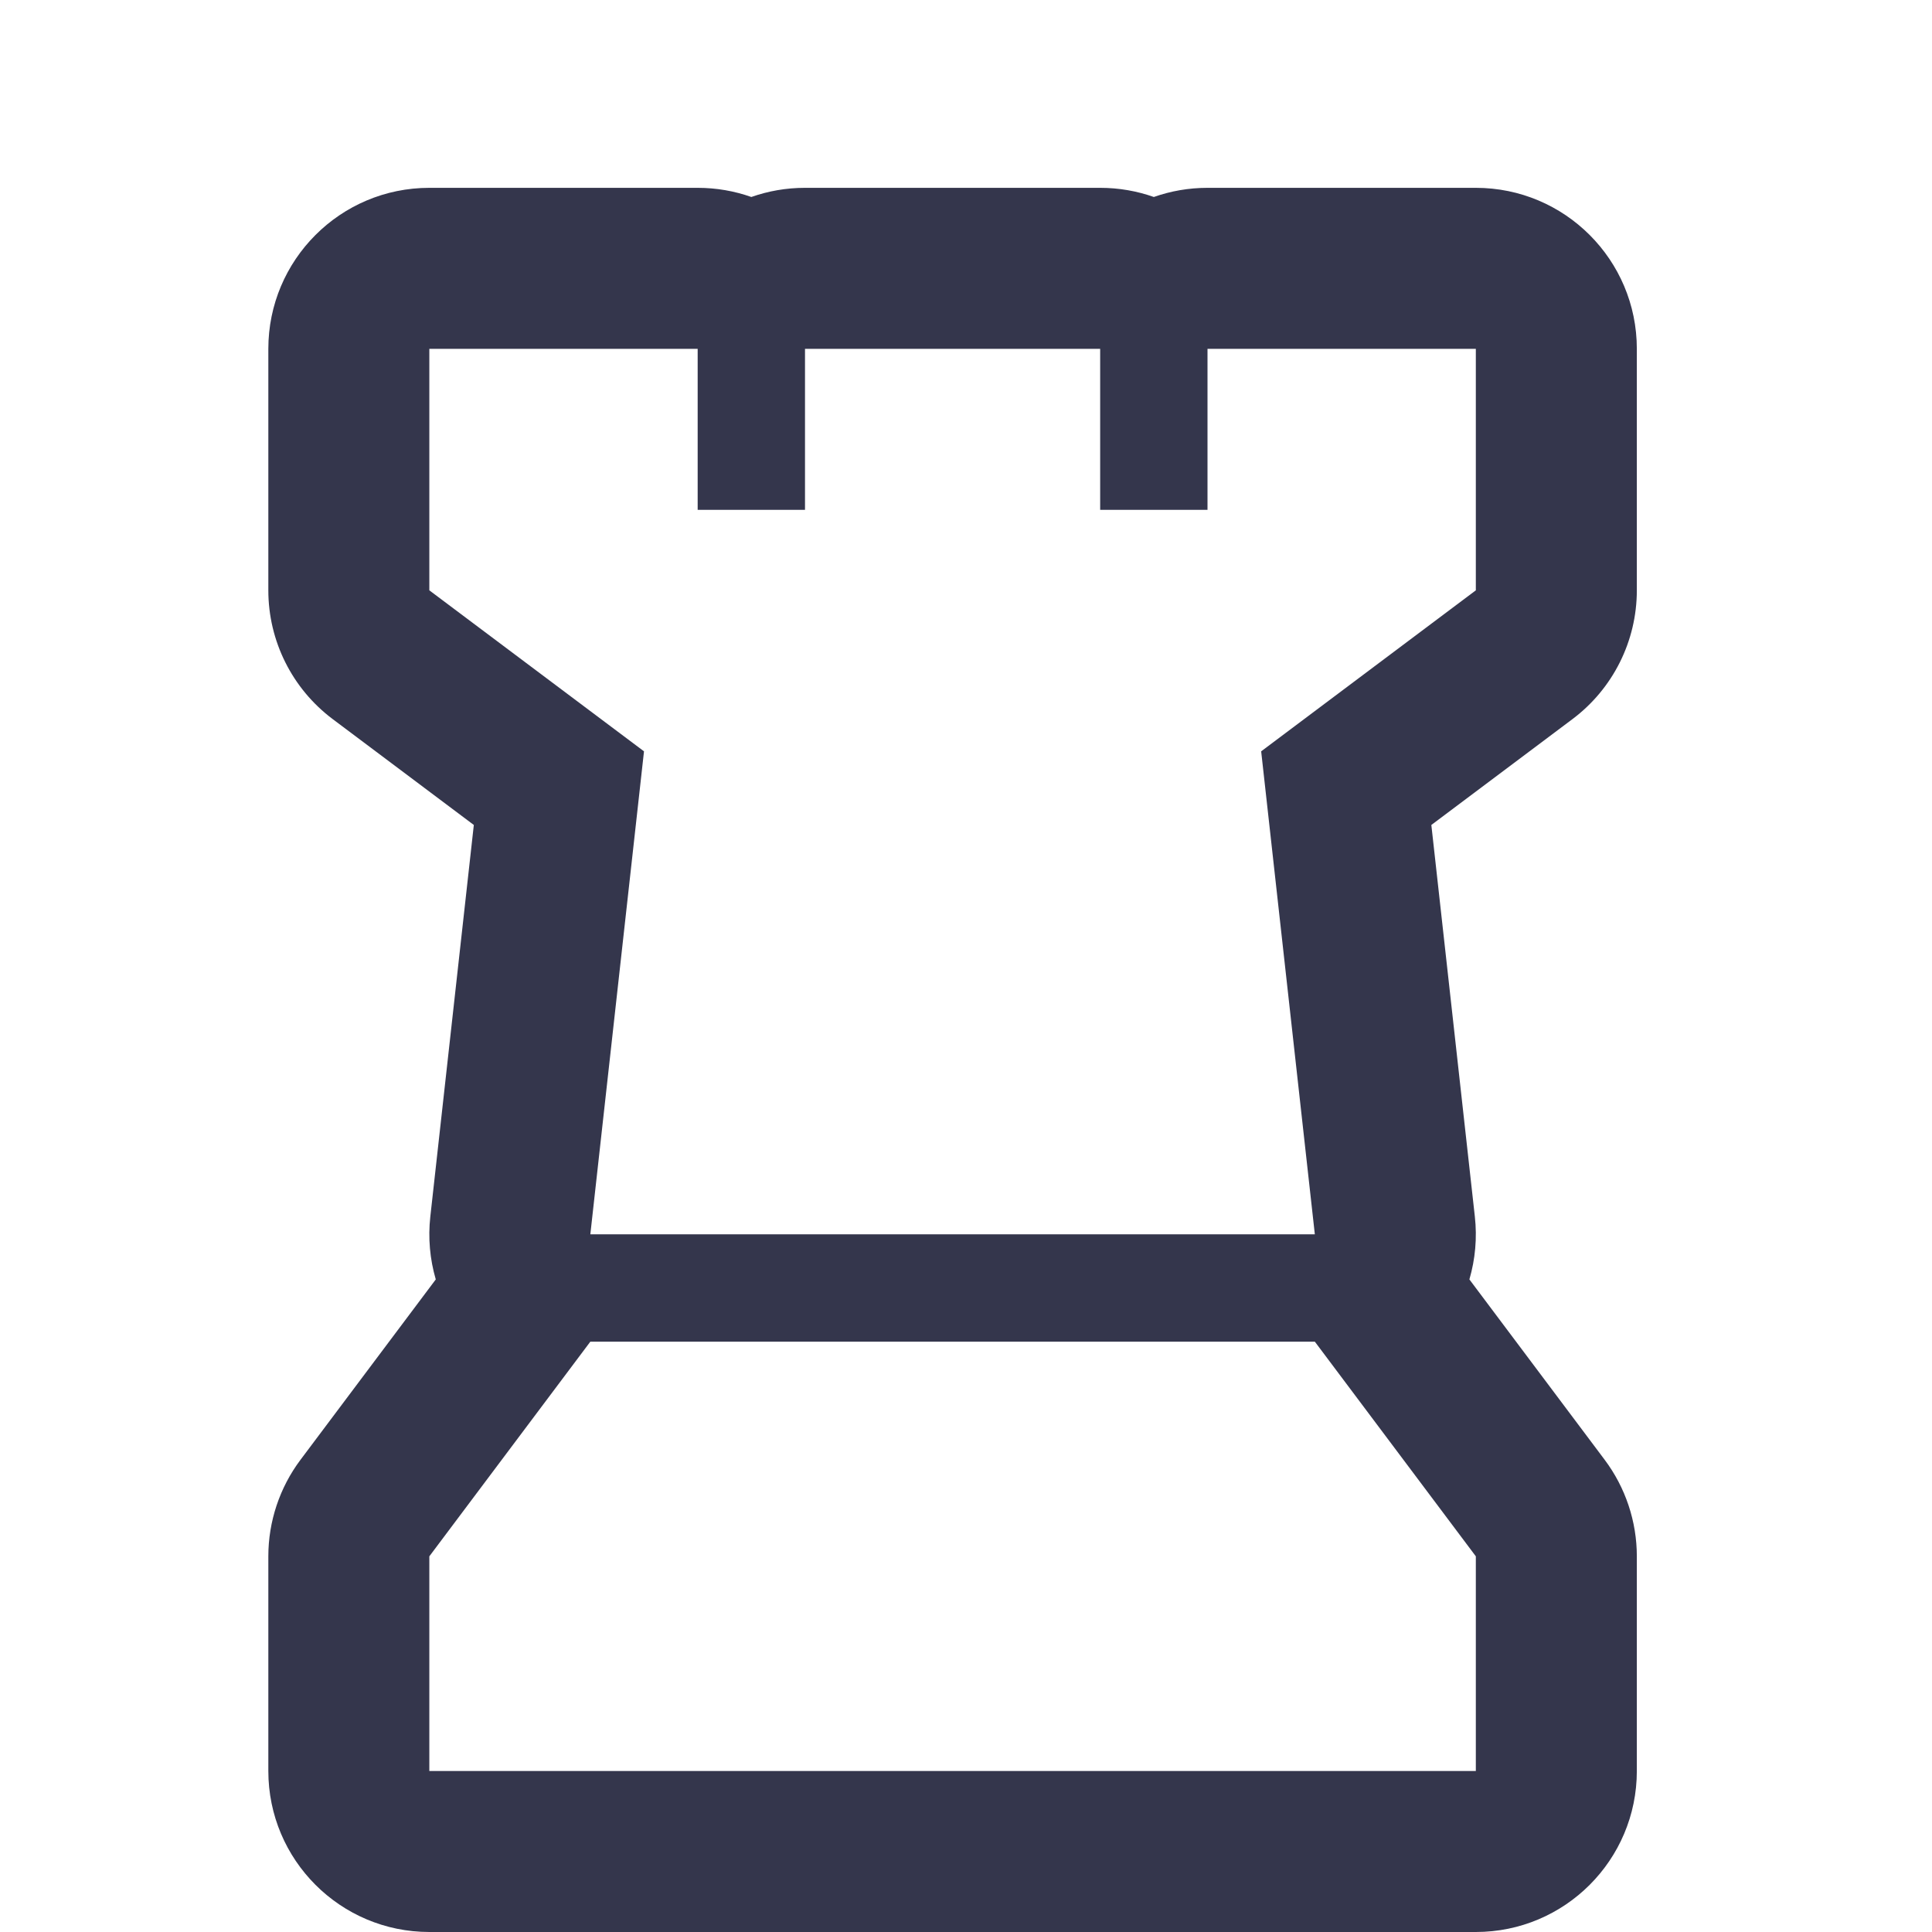
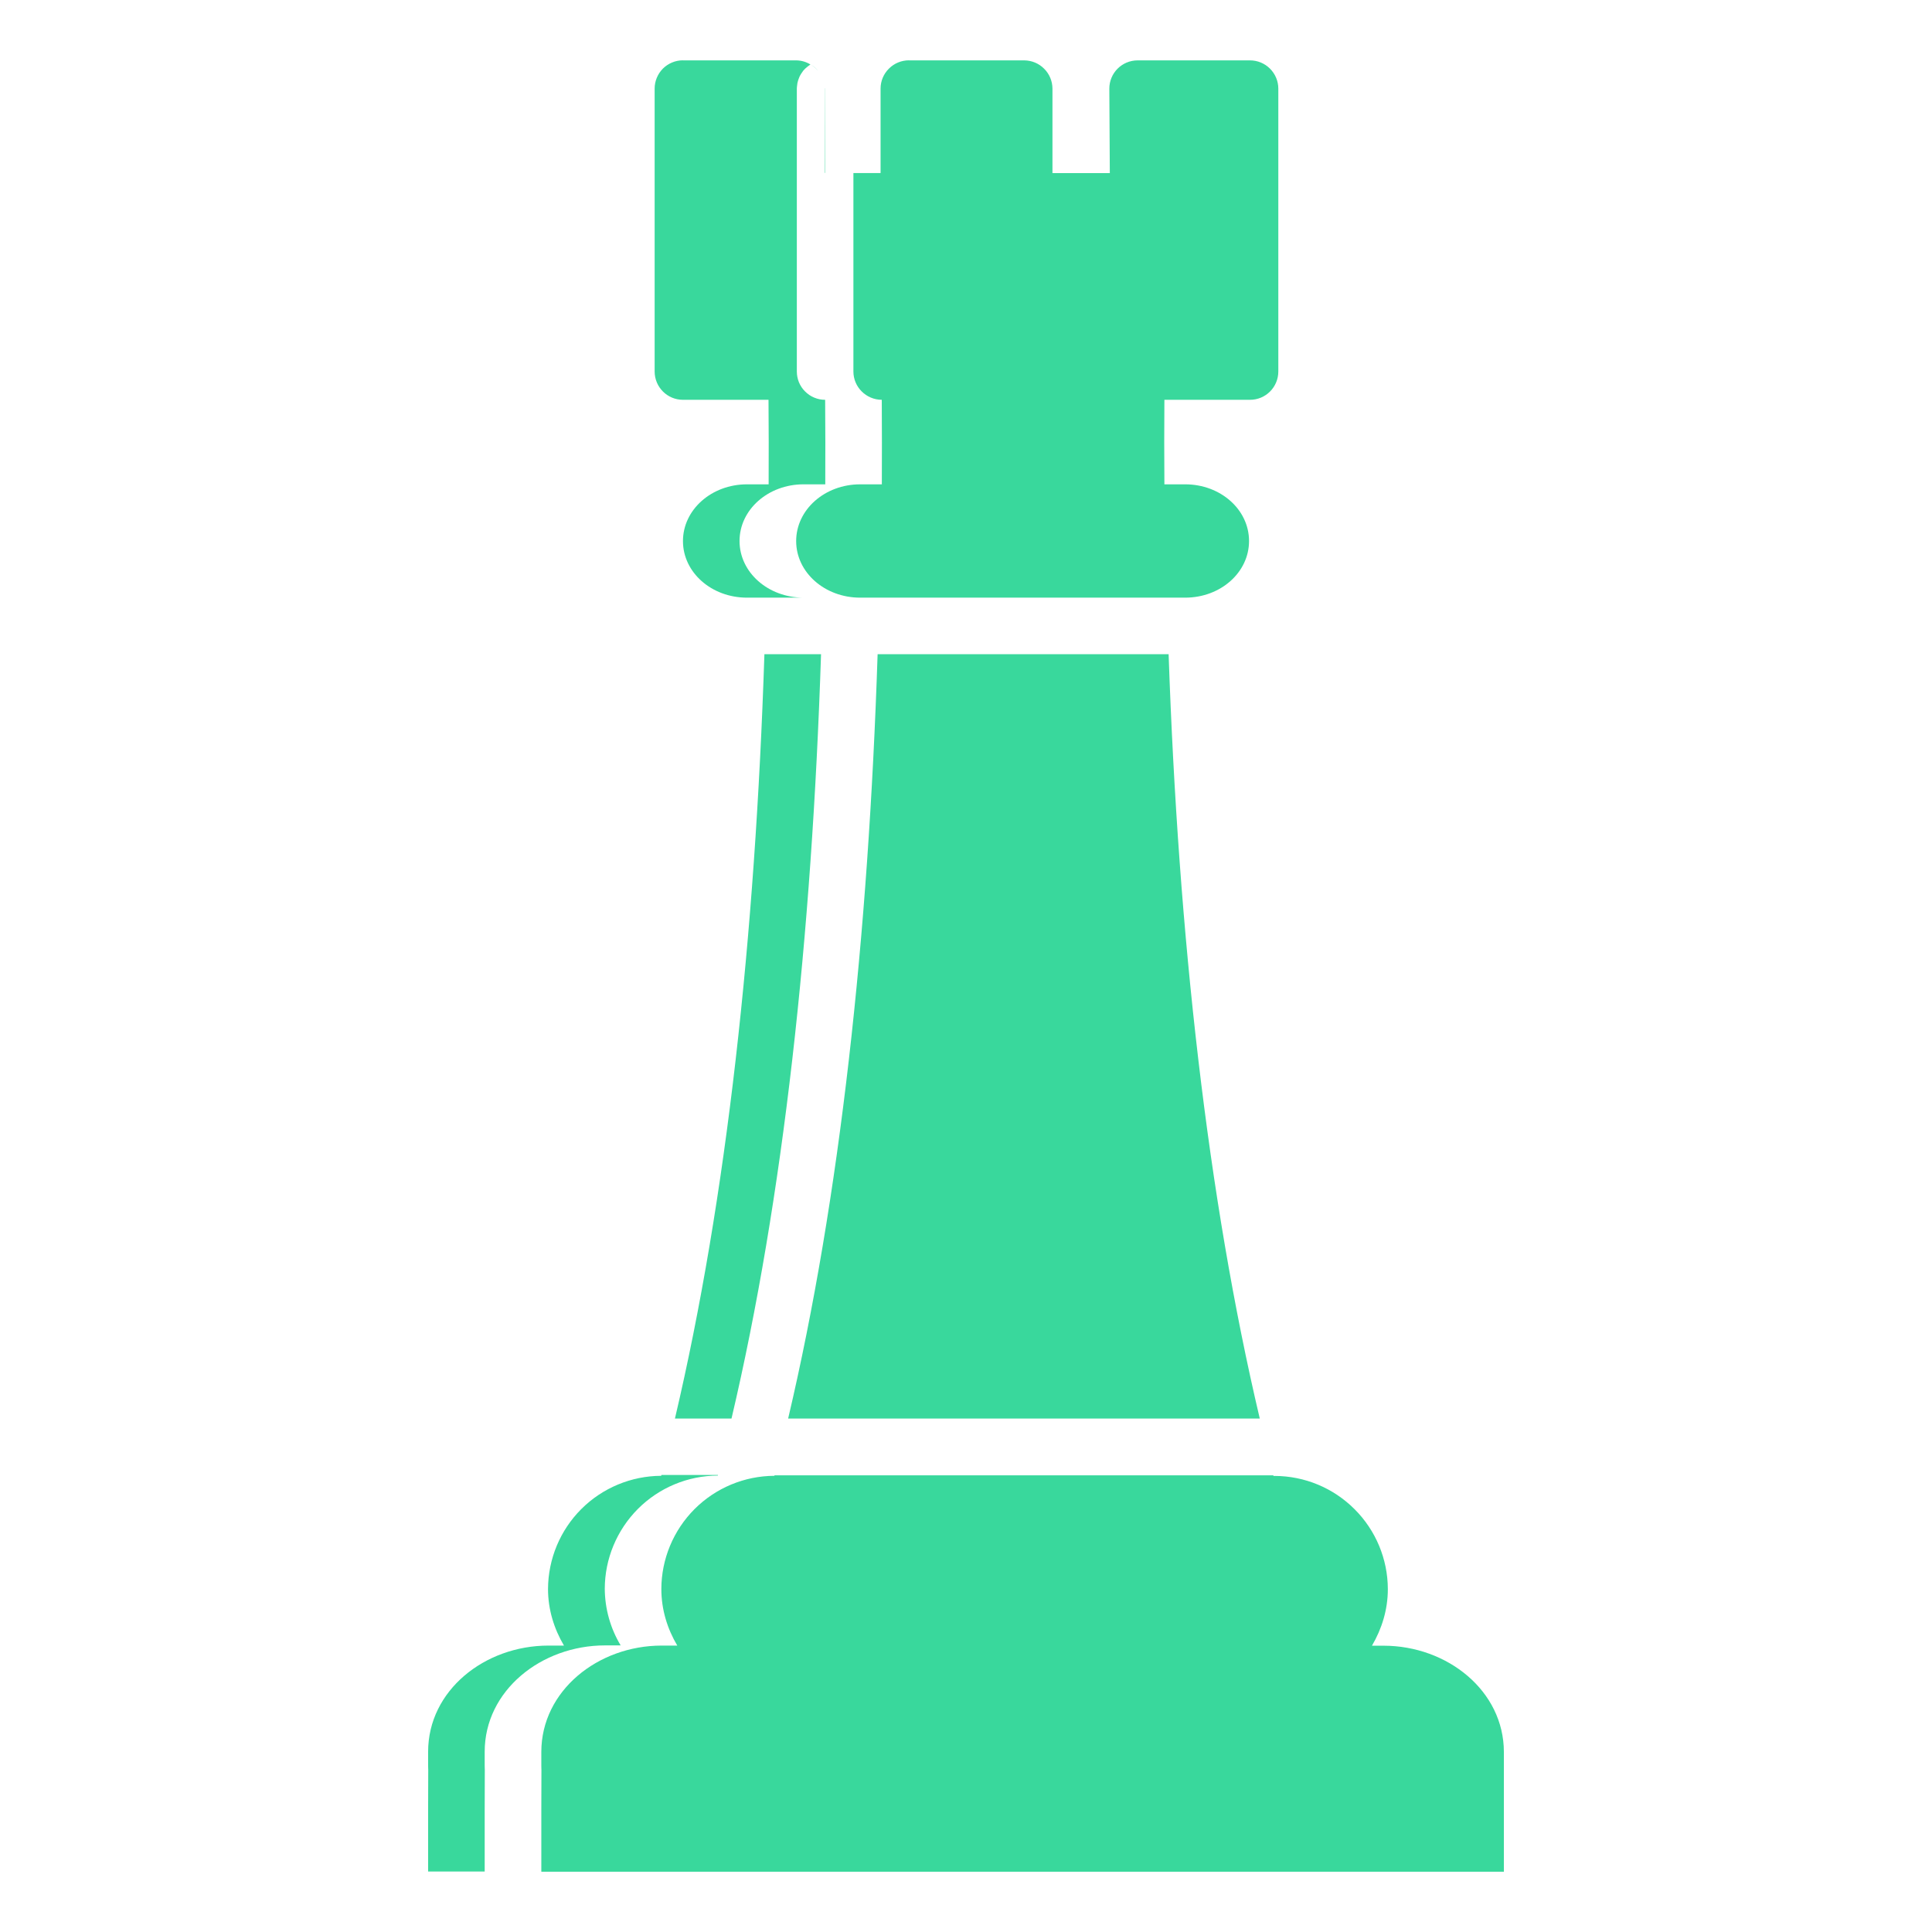
- <svg xmlns="http://www.w3.org/2000/svg" width="72" height="72" viewBox="0 0 72 72" fill="none">
-   <path fill-rule="evenodd" clip-rule="evenodd" d="M30 13V19H26V13H16V22L24 28L22 46H49L47 28L55 22V13H45V19H41V13H30ZM43 7.341C43.626 7.12 44.299 7 45 7H55C58.314 7 61 9.686 61 13V22C61 23.889 60.111 25.667 58.6 26.8L53.342 30.744L54.963 45.337C55.052 46.133 54.979 46.928 54.76 47.68L59.8 54.4C60.579 55.439 61 56.702 61 58V66C61 69.314 58.314 72 55 72H16C12.686 72 10 69.314 10 66V58C10 56.702 10.421 55.439 11.2 54.4L16.24 47.68C16.021 46.928 15.948 46.133 16.037 45.337L17.658 30.744L12.4 26.8C10.889 25.667 10 23.889 10 22V13C10 9.686 12.686 7 16 7H26C26.701 7 27.374 7.12 28 7.341C28.626 7.12 29.299 7 30 7H41C41.701 7 42.374 7.12 43 7.341ZM16 58V66H55V58L49 50H22L16 58Z" fill="#34364C" />
+ <svg xmlns="http://www.w3.org/2000/svg" width="32" height="32" viewBox="0 0 32 32" fill="none">
+   <path fill-rule="evenodd" clip-rule="evenodd" d="M11.311 0.999C11.187 0.999 11.068 1.049 10.98 1.136C10.893 1.224 10.843 1.343 10.843 1.467V6.153C10.843 6.412 11.053 6.622 11.311 6.622H12.729C12.733 7.092 12.733 7.557 12.731 8.022H12.372C11.785 8.022 11.312 8.442 11.312 8.962C11.312 9.481 11.785 9.899 12.372 9.899H13.31C12.723 9.899 12.249 9.481 12.249 8.961C12.249 8.441 12.723 8.022 13.309 8.022H13.669C13.671 7.557 13.671 7.092 13.667 6.622C13.605 6.622 13.544 6.61 13.487 6.586C13.43 6.563 13.379 6.528 13.335 6.484C13.291 6.441 13.257 6.389 13.233 6.332C13.21 6.275 13.198 6.214 13.198 6.152V1.468C13.198 1.452 13.2 1.438 13.202 1.421C13.203 1.405 13.205 1.39 13.208 1.374L13.22 1.329C13.225 1.315 13.23 1.3 13.236 1.286C13.242 1.272 13.247 1.258 13.255 1.246C13.262 1.232 13.272 1.218 13.28 1.206C13.295 1.18 13.315 1.156 13.337 1.136C13.364 1.111 13.393 1.089 13.423 1.068C13.354 1.025 13.275 1.002 13.194 1H11.312L11.311 0.999ZM15.056 0.999C14.931 0.999 14.812 1.048 14.724 1.136C14.635 1.223 14.585 1.343 14.585 1.467V2.866H14.135V6.153C14.135 6.411 14.346 6.621 14.605 6.622C14.608 7.092 14.608 7.557 14.606 8.022H14.247C13.66 8.022 13.187 8.442 13.187 8.962C13.187 9.481 13.66 9.899 14.247 9.899H19.63C20.217 9.899 20.688 9.481 20.688 8.961C20.688 8.441 20.217 8.022 19.63 8.022H19.286C19.283 7.557 19.282 7.092 19.286 6.622H20.704C20.964 6.622 21.173 6.412 21.173 6.152V1.468C21.173 1.344 21.123 1.225 21.035 1.137C20.947 1.049 20.828 1 20.704 1H18.843C18.583 1 18.373 1.21 18.374 1.47L18.382 2.867H17.432V1.467C17.431 1.343 17.382 1.225 17.294 1.138C17.207 1.05 17.089 1.001 16.965 1H15.057L15.056 0.999ZM13.433 1.073C13.48 1.099 13.521 1.134 13.553 1.178C13.52 1.136 13.479 1.101 13.433 1.073ZM13.661 1.458L13.657 2.864H13.663V1.467L13.661 1.458ZM12.661 10.836C12.508 15.51 12.039 19.842 11.179 23.496H12.116C12.976 19.842 13.446 15.51 13.599 10.836H12.661ZM14.536 10.836C14.383 15.51 13.914 19.842 13.054 23.496H20.866C20.003 19.841 19.517 15.509 19.356 10.836H14.536ZM10.954 24.434L10.952 24.444C10.455 24.446 9.979 24.644 9.628 24.995C9.277 25.346 9.079 25.822 9.077 26.319C9.077 26.662 9.178 26.979 9.341 27.256H9.085C8.026 27.256 7.091 28.001 7.091 29.014V29.237C7.091 29.317 7.093 29.325 7.093 29.26L7.091 29.988V30.998H8.028V29.988L8.03 29.26C8.03 29.325 8.028 29.317 8.028 29.237V29.014C8.028 28.002 8.964 27.253 10.022 27.253H10.28C10.11 26.97 10.019 26.646 10.017 26.315C10.018 25.819 10.216 25.343 10.567 24.991C10.918 24.64 11.393 24.442 11.89 24.44L11.892 24.43H10.954V24.434ZM12.829 24.434L12.827 24.444C12.33 24.446 11.855 24.644 11.504 24.995C11.153 25.347 10.955 25.823 10.954 26.319C10.954 26.662 11.054 26.979 11.218 27.256H10.96C9.901 27.256 8.966 28.006 8.966 29.018V29.241C8.966 29.321 8.968 29.329 8.968 29.264L8.966 29.992V31.002H24.909V29.02C24.909 28.007 23.974 27.258 22.915 27.258H22.724C22.886 26.981 22.987 26.664 22.987 26.321C22.986 25.824 22.788 25.348 22.436 24.997C22.085 24.645 21.609 24.447 21.112 24.446H21.092L21.091 24.436H12.829V24.434Z" fill="#39D89C" />
</svg>
